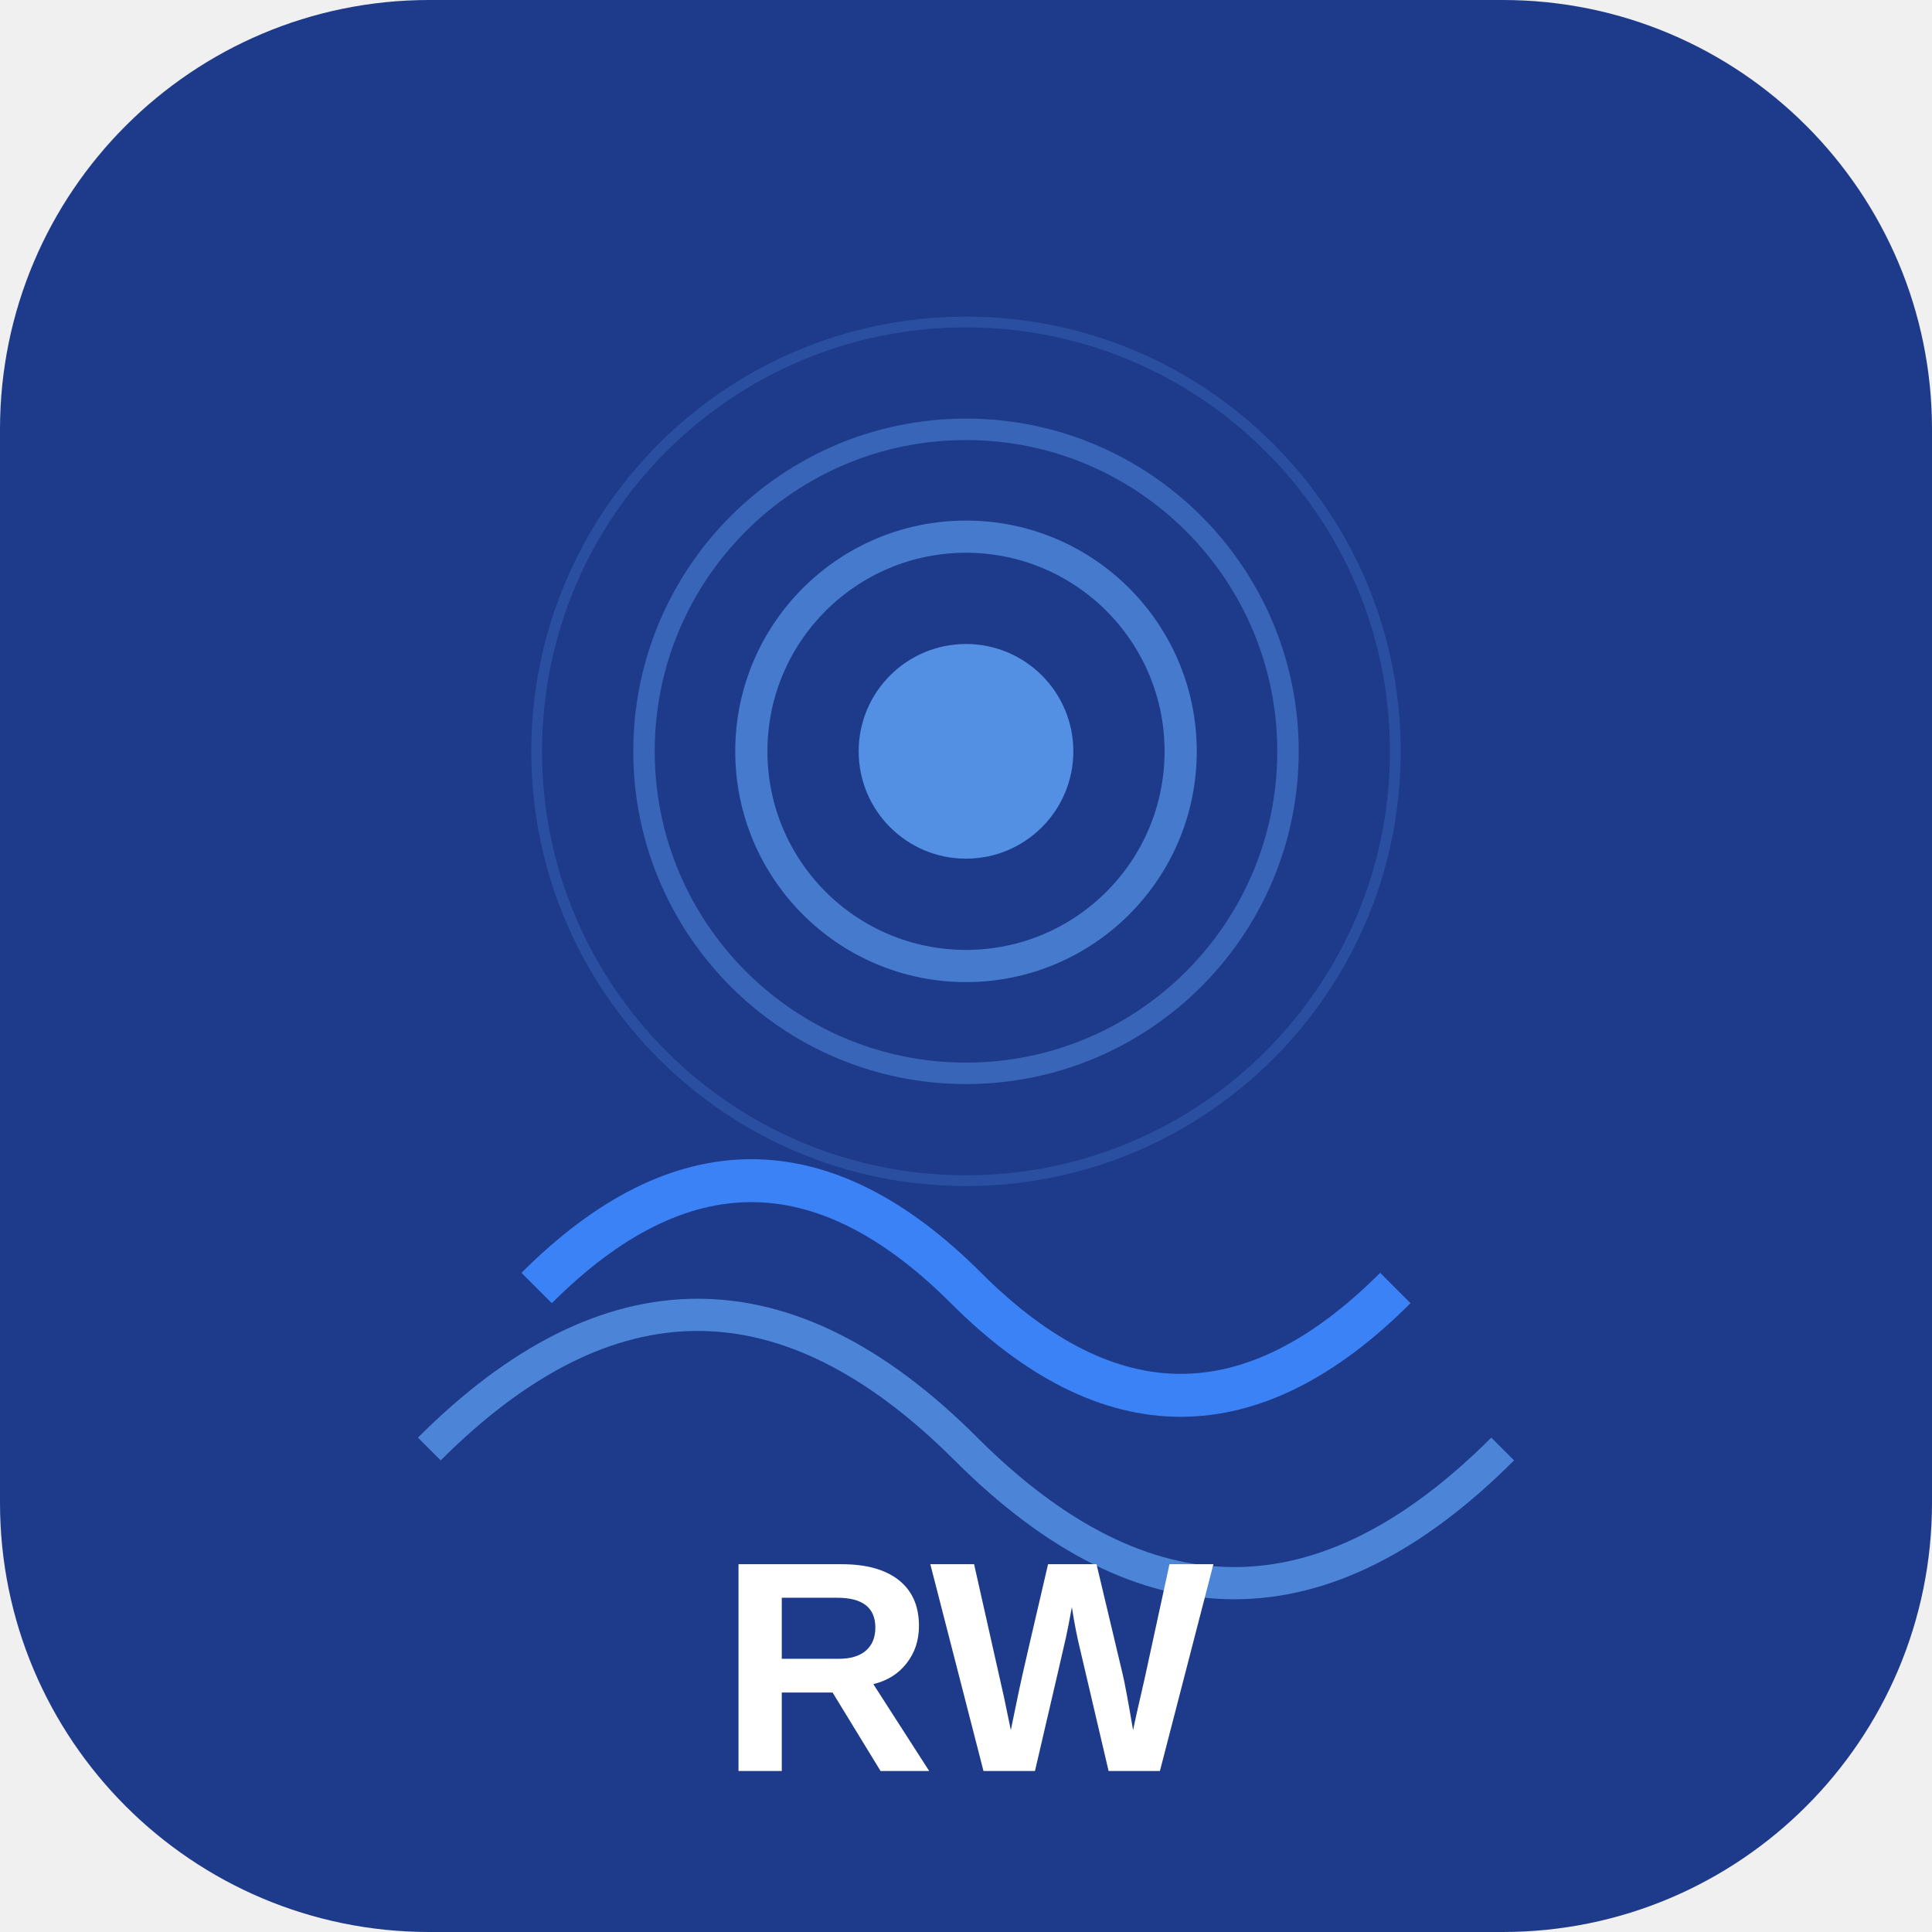
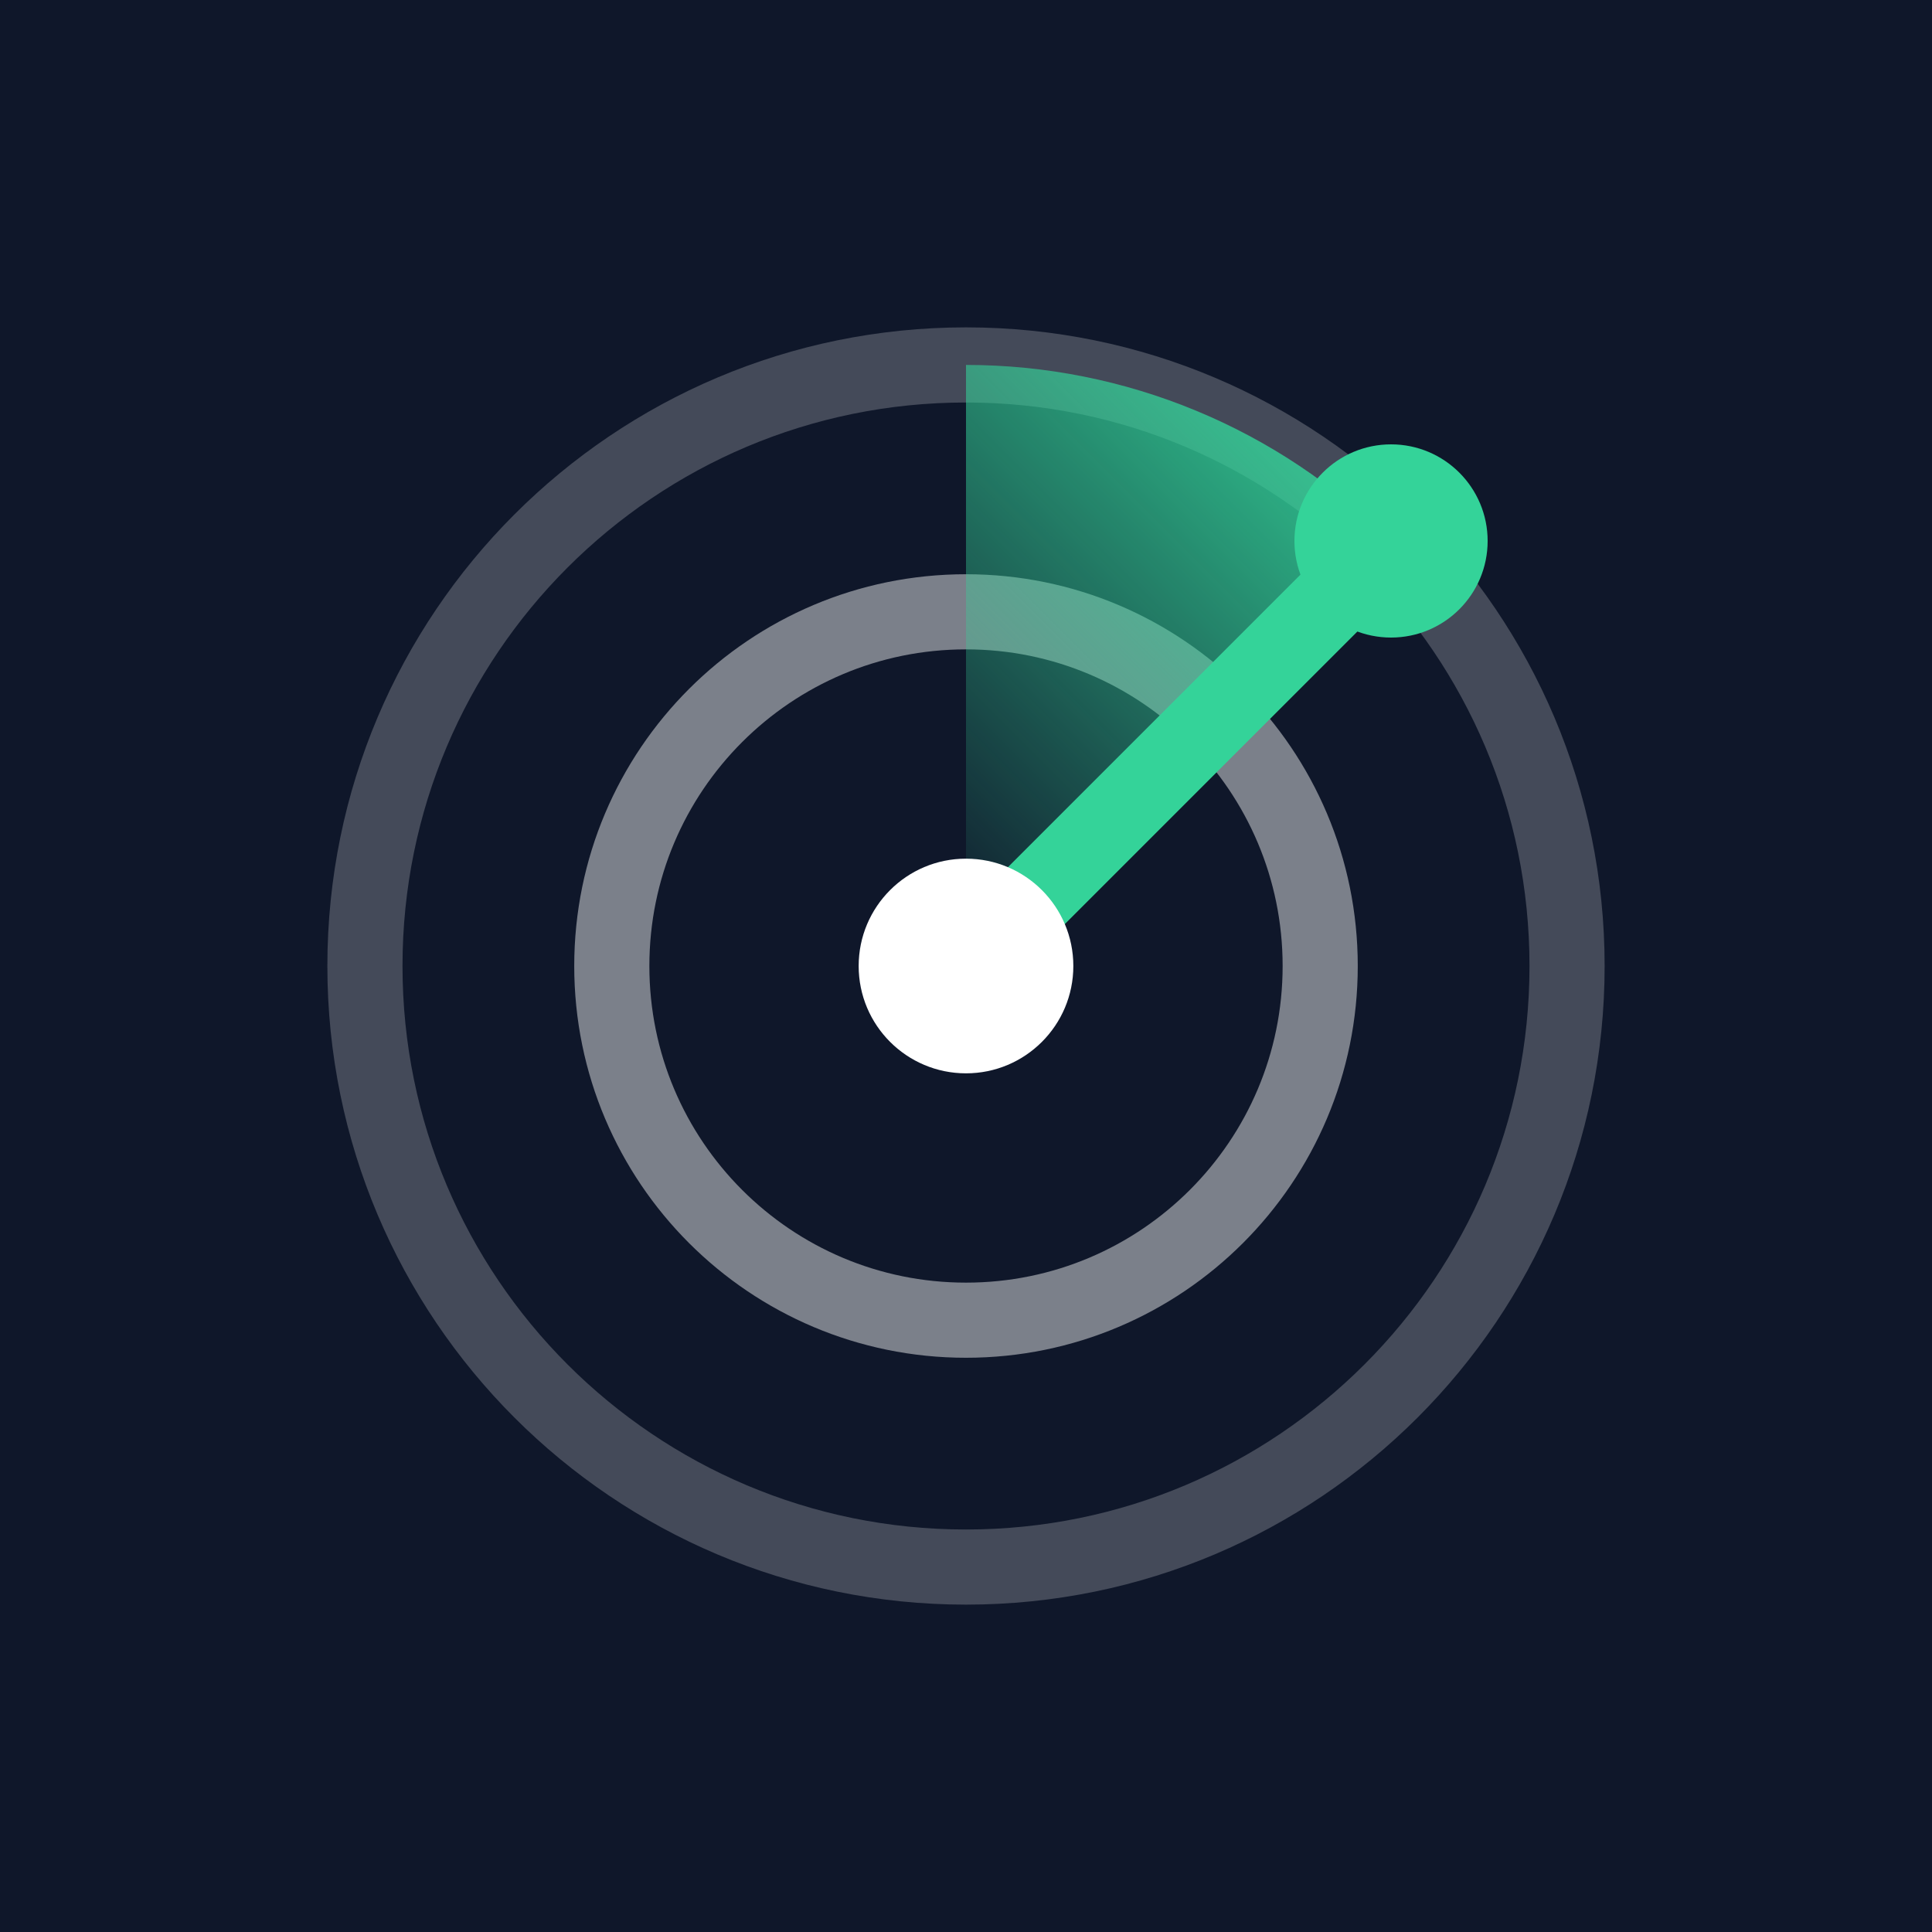
<svg xmlns="http://www.w3.org/2000/svg" viewBox="0 0 180 180">
-   <rect width="180" height="180" fill="#1E3A8A" rx="40" />
-   <circle cx="90" cy="70" r="10" fill="#60A5FA" opacity="0.8" />
-   <circle cx="90" cy="70" r="20" fill="none" stroke="#60A5FA" stroke-width="3" opacity="0.6" />
-   <circle cx="90" cy="70" r="30" fill="none" stroke="#60A5FA" stroke-width="2" opacity="0.4" />
-   <circle cx="90" cy="70" r="40" fill="none" stroke="#60A5FA" stroke-width="1" opacity="0.2" />
-   <path d="M 50 120 Q 70 100 90 120 T 130 120" fill="none" stroke="#3B82F6" stroke-width="4" />
-   <path d="M 40 135 Q 65 110 90 135 T 140 135" fill="none" stroke="#60A5FA" stroke-width="3" opacity="0.7" />
-   <text x="90" y="165" font-family="Arial, sans-serif" font-size="28" font-weight="bold" fill="#FFFFFF" text-anchor="middle">RW</text>
+   <defs>
+     <linearGradient id="sweep" x1="90" y1="90" x2="130" y2="50" gradientUnits="userSpaceOnUse">
+       <stop offset="0" stop-color="#34D399" stop-opacity="0" />
+       <stop offset="1" stop-color="#34D399" stop-opacity="0.85" />
+     </linearGradient>
+   </defs>
+   <rect width="180" height="180" fill="#0F172A" />
+   <circle cx="90" cy="90" r="56" fill="none" stroke="#FFFFFF" stroke-opacity="0.22" stroke-width="7" />
+   <circle cx="90" cy="90" r="33" fill="none" stroke="#FFFFFF" stroke-opacity="0.45" stroke-width="7" />
+   <path d="M90 90 L90 34 A56 56 0 0 1 129.6 50.4 Z" fill="url(#sweep)" />
+   <line x1="90" y1="90" x2="129.6" y2="50.4" stroke="#34D399" stroke-width="7.5" stroke-linecap="round" />
+   <circle cx="129.6" cy="50.4" r="9" fill="#34D399" />
+   <circle cx="90" cy="90" r="10" fill="#FFFFFF" />
</svg>
